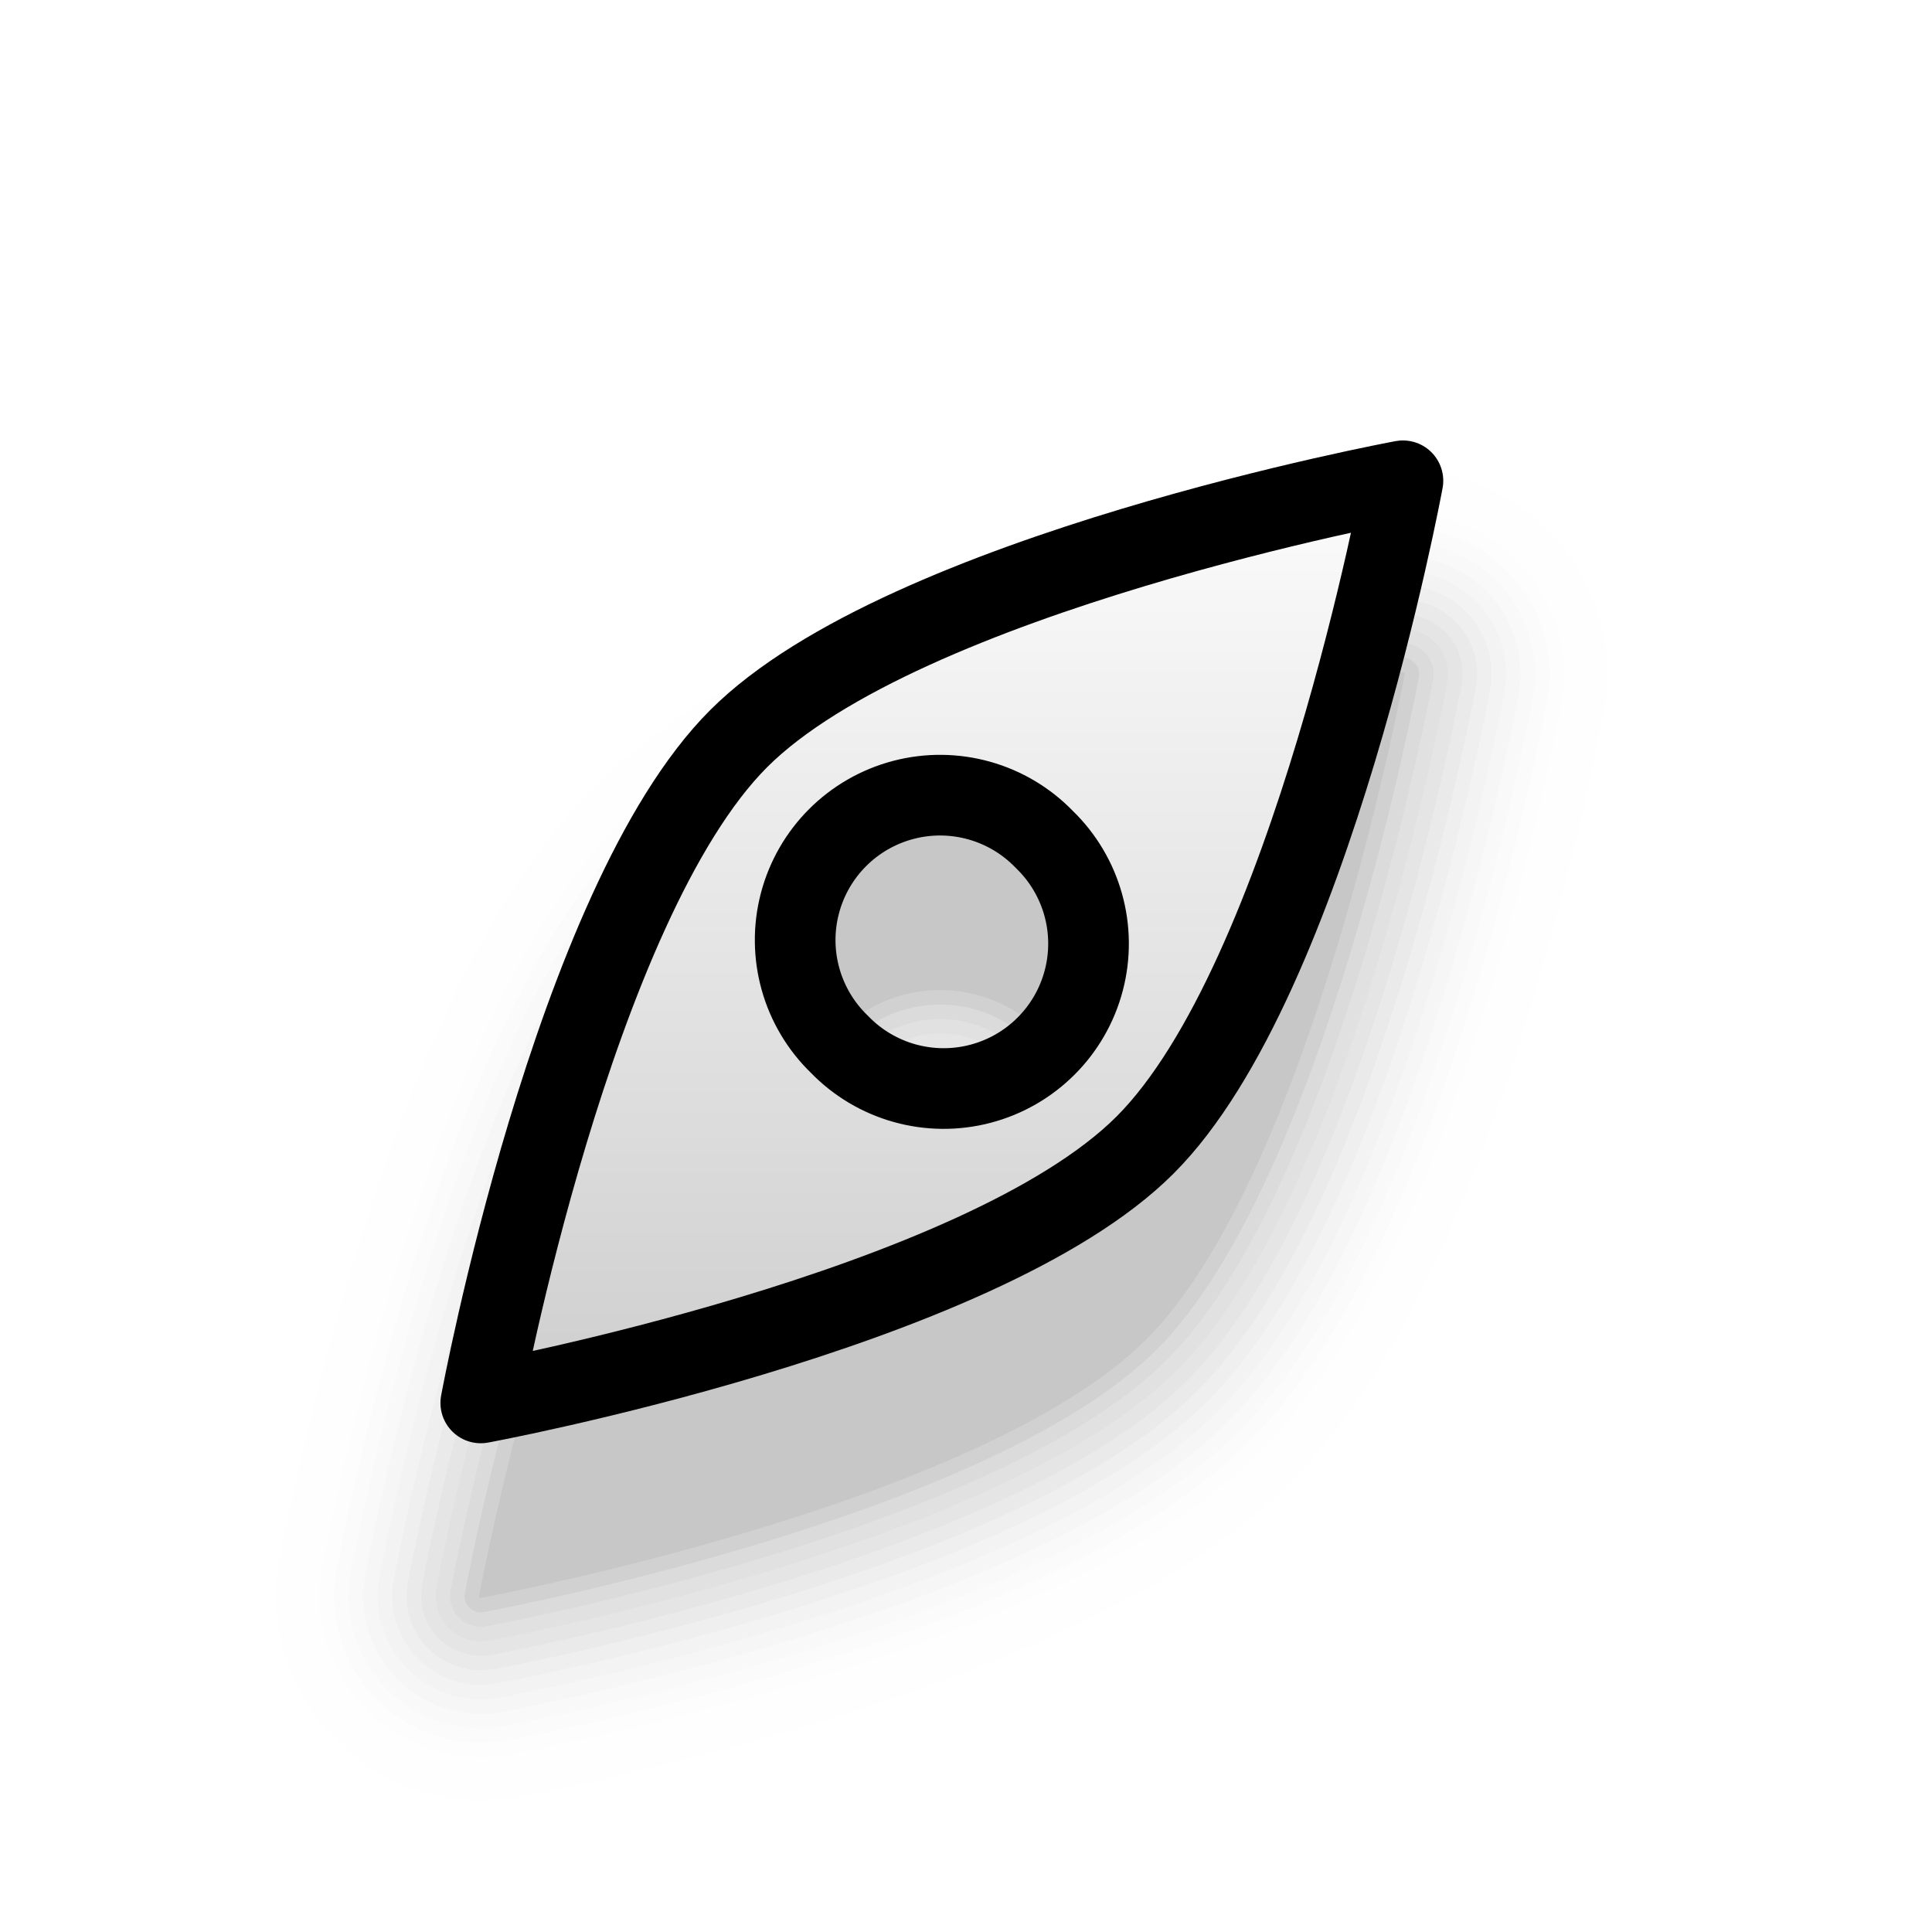
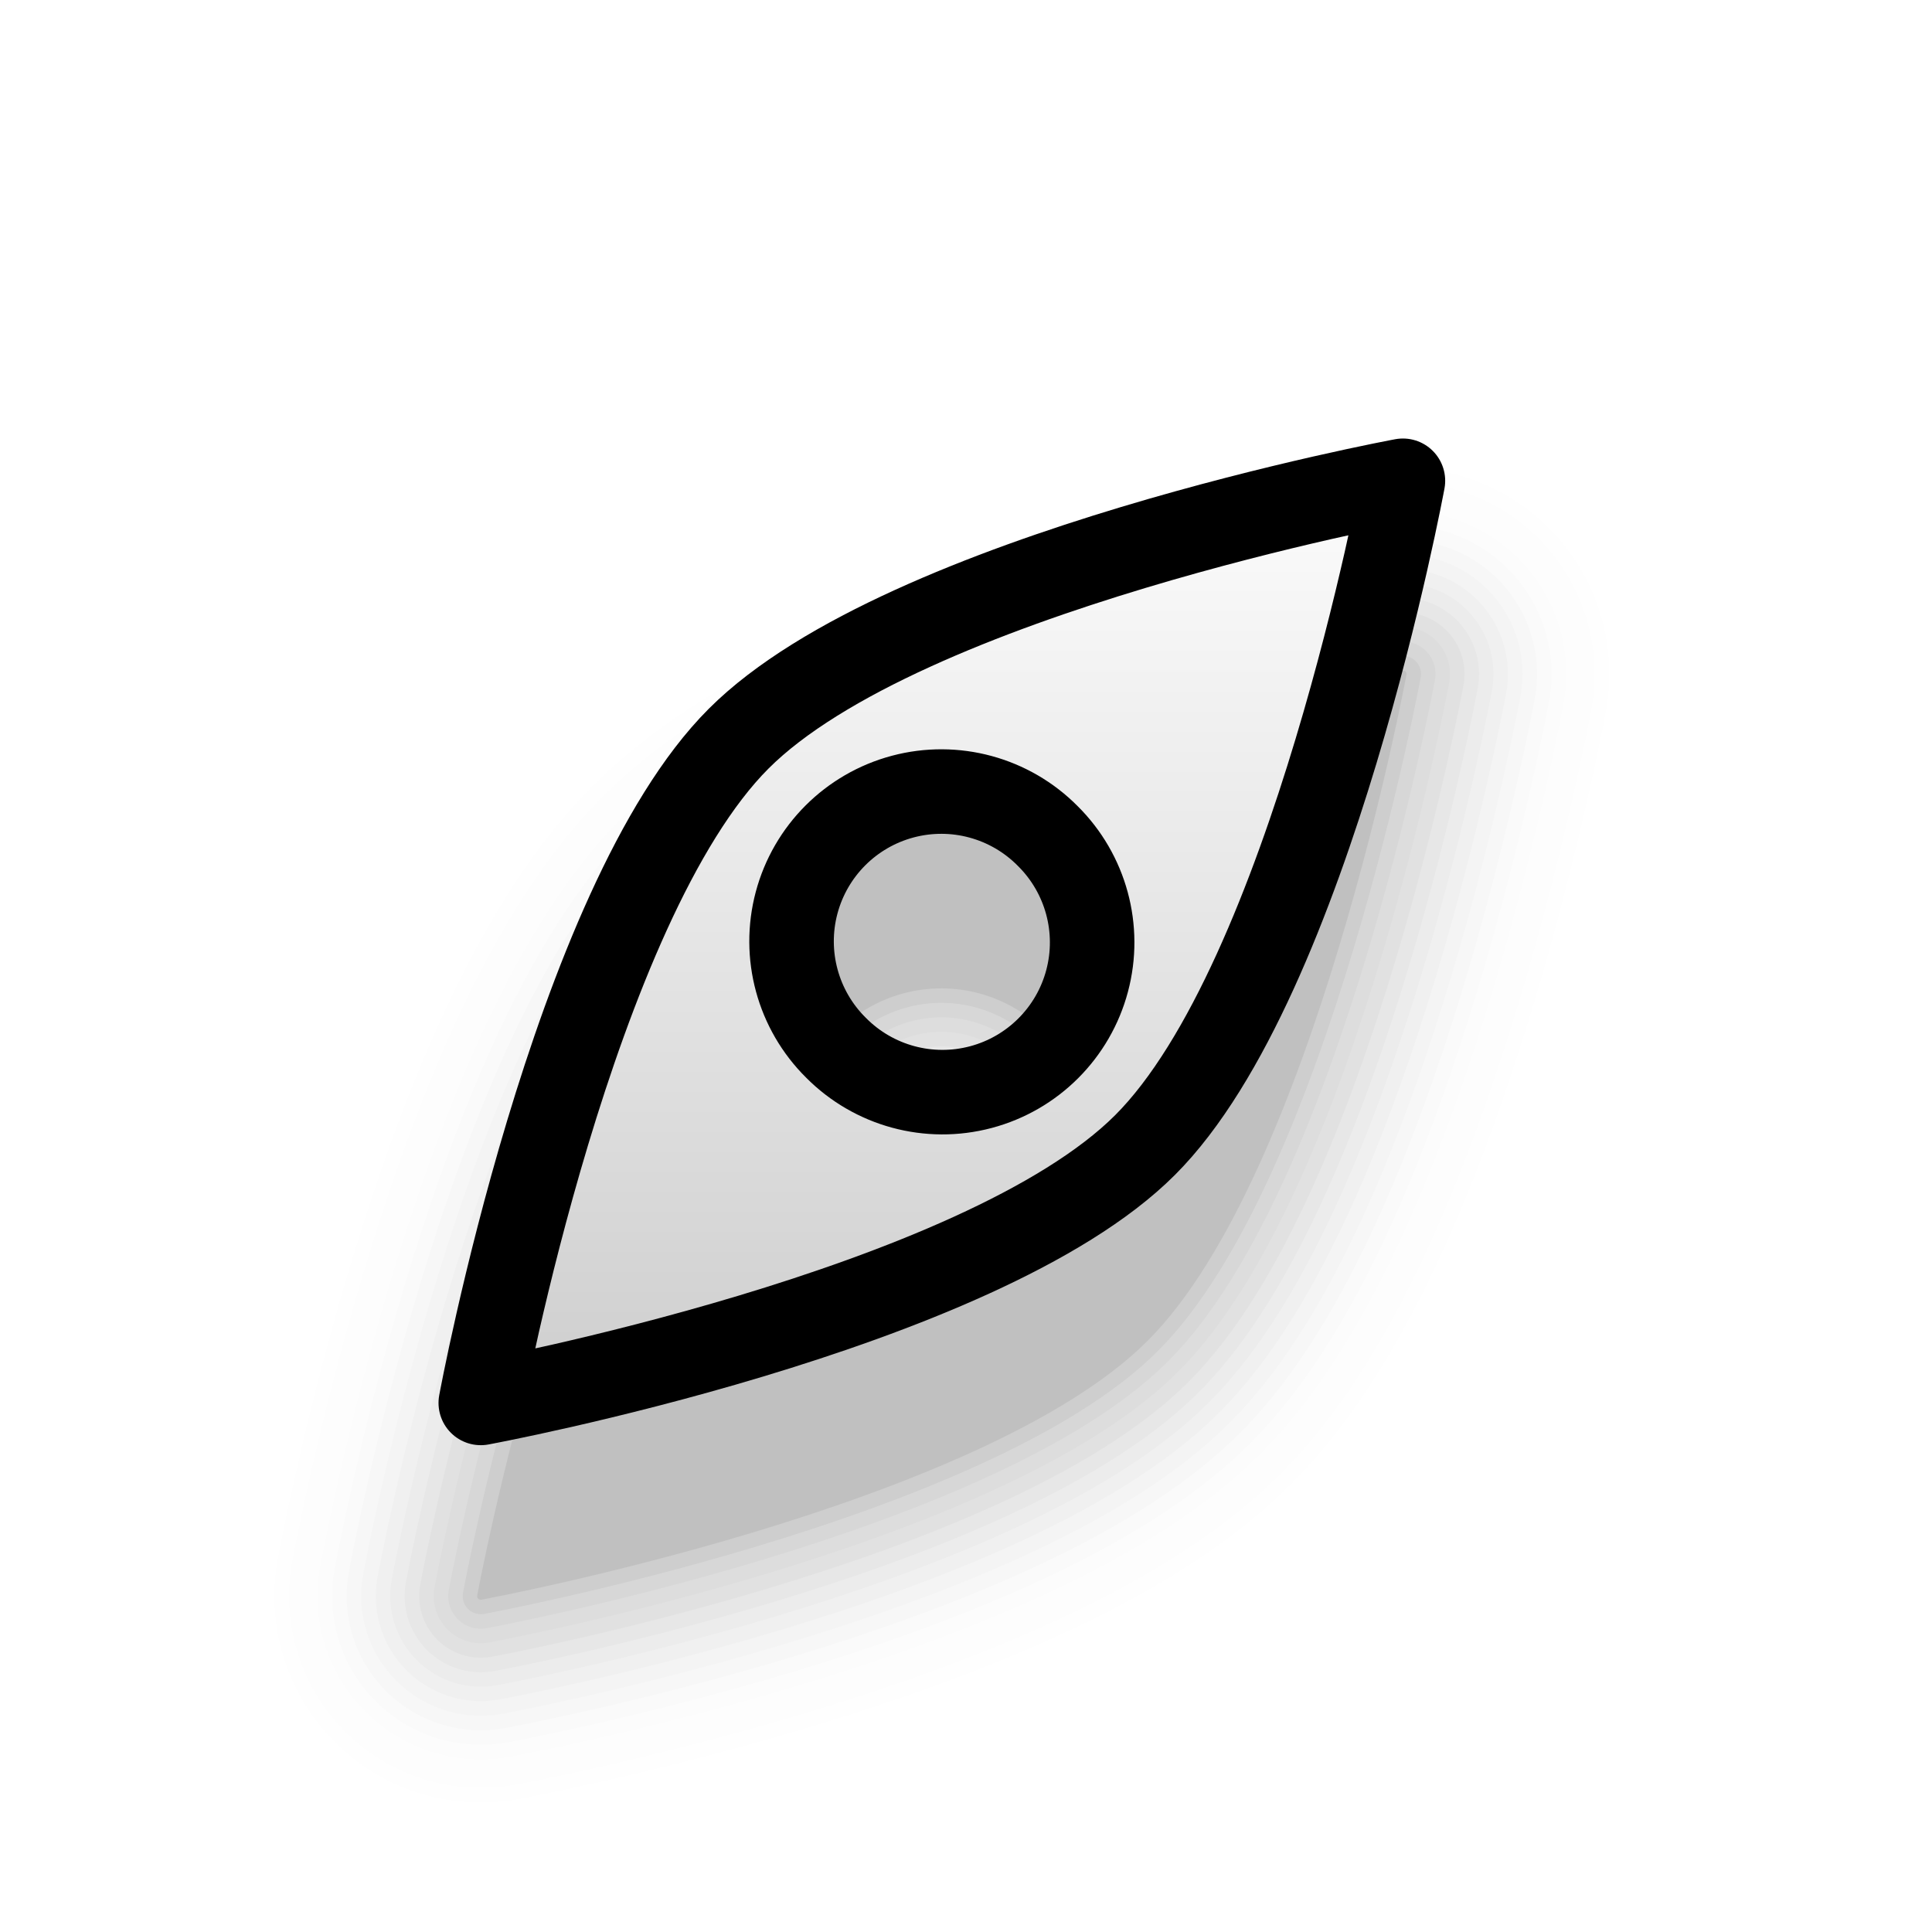
<svg xmlns="http://www.w3.org/2000/svg" width="40" height="40" viewBox="0 0 40 40">
  <linearGradient id="body" x1="0" y1="0" x2="0" y2="1">
    <stop offset="0" stop-color="#fcfcfc" />
    <stop offset="1" stop-color="#cecece" />
  </linearGradient>
  <linearGradient id="glyph" x1="0" y1="0" x2="0" y2="1">
    <stop offset="0" stop-color="#7abd43" />
    <stop offset="1" stop-color="#4f7d2a" />
  </linearGradient>
-   <g transform="translate(0 4.0)" fill="#000" stroke="#000" stroke-linejoin="round" fill-rule="evenodd">
-     <g opacity="0.067" stroke-width="0.07">
-       <path d="M9.954 29.046C9.954 29.046 11.863 18.722 15.293 15.293C18.722 11.863 29.046 9.954 29.046 9.954C29.046 9.954 27.137 20.278 23.707 23.707C20.278 27.137 9.954 29.046 9.954 29.046ZM17.379 21.621A3 3 0 1 1 21.621 17.379A3 3 0 1 1 17.379 21.621Z" />
+   <g transform="translate(0 4.0)" opacity="0.248" fill="#000" fill-rule="evenodd" stroke-linejoin="round">
+     <g opacity="1.000">
+       <path d="M9.954 29.046C9.954 29.046 11.863 18.722 15.293 15.293C18.722 11.863 29.046 9.954 29.046 9.954C29.046 9.954 27.137 20.278 23.707 23.707C20.278 27.137 9.954 29.046 9.954 29.046ZM17.308 21.692A3.1 3.1 0 1 1 21.692 17.308A3.1 3.1 0 1 1 17.308 21.692Z" />
+       <path d="M9.954 29.046C9.954 29.046 11.863 18.722 15.293 15.293C18.722 11.863 29.046 9.954 29.046 9.954C29.046 9.954 27.137 20.278 23.707 23.707C20.278 27.137 9.954 29.046 9.954 29.046ZM17.308 21.692A3.1 3.1 0 1 1 21.692 17.308A3.1 3.1 0 1 1 17.308 21.692Z" fill="none" stroke="#000" stroke-width="0.15" />
    </g>
-     <g opacity="0.044" stroke-width="0.67">
-       <path d="M9.954 29.046C9.954 29.046 11.863 18.722 15.293 15.293C18.722 11.863 29.046 9.954 29.046 9.954C29.046 9.954 27.137 20.278 23.707 23.707C20.278 27.137 9.954 29.046 9.954 29.046ZM17.379 21.621A3 3 0 1 1 21.621 17.379A3 3 0 1 1 17.379 21.621Z" />
+     <g opacity="0.407">
+       <path d="M9.954 29.046C9.954 29.046 11.863 18.722 15.293 15.293C18.722 11.863 29.046 9.954 29.046 9.954C29.046 9.954 27.137 20.278 23.707 23.707C20.278 27.137 9.954 29.046 9.954 29.046ZM17.308 21.692A3.1 3.1 0 1 1 21.692 17.308A3.1 3.1 0 1 1 17.308 21.692Z" />
+       <path d="M9.954 29.046C9.954 29.046 11.863 18.722 15.293 15.293C18.722 11.863 29.046 9.954 29.046 9.954C29.046 9.954 27.137 20.278 23.707 23.707C20.278 27.137 9.954 29.046 9.954 29.046ZM17.308 21.692A3.1 3.1 0 1 1 21.692 17.308A3.1 3.1 0 1 1 17.308 21.692Z" fill="none" stroke="#000" stroke-width="0.75" />
    </g>
-     <g opacity="0.025" stroke-width="1.27">
-       <path d="M9.954 29.046C9.954 29.046 11.863 18.722 15.293 15.293C18.722 11.863 29.046 9.954 29.046 9.954C29.046 9.954 27.137 20.278 23.707 23.707C20.278 27.137 9.954 29.046 9.954 29.046ZM17.379 21.621A3 3 0 1 1 21.621 17.379A3 3 0 1 1 17.379 21.621Z" />
+     <g opacity="0.192">
+       <path d="M9.954 29.046C9.954 29.046 11.863 18.722 15.293 15.293C18.722 11.863 29.046 9.954 29.046 9.954C29.046 9.954 27.137 20.278 23.707 23.707C20.278 27.137 9.954 29.046 9.954 29.046ZM17.308 21.692A3.1 3.1 0 1 1 21.692 17.308A3.1 3.1 0 1 1 17.308 21.692Z" />
+       <path d="M9.954 29.046C9.954 29.046 11.863 18.722 15.293 15.293C18.722 11.863 29.046 9.954 29.046 9.954C29.046 9.954 27.137 20.278 23.707 23.707C20.278 27.137 9.954 29.046 9.954 29.046ZM17.308 21.692A3.1 3.1 0 1 1 21.692 17.308A3.1 3.1 0 1 1 17.308 21.692Z" fill="none" stroke="#000" stroke-width="1.35" />
    </g>
-     <g opacity="0.019" stroke-width="1.87">
-       <path d="M9.954 29.046C9.954 29.046 11.863 18.722 15.293 15.293C18.722 11.863 29.046 9.954 29.046 9.954C29.046 9.954 27.137 20.278 23.707 23.707C20.278 27.137 9.954 29.046 9.954 29.046ZM17.379 21.621A3 3 0 1 1 21.621 17.379A3 3 0 1 1 17.379 21.621Z" />
+     <g opacity="0.129">
+       <path d="M9.954 29.046C9.954 29.046 11.863 18.722 15.293 15.293C18.722 11.863 29.046 9.954 29.046 9.954C29.046 9.954 27.137 20.278 23.707 23.707C20.278 27.137 9.954 29.046 9.954 29.046ZM17.308 21.692A3.1 3.1 0 1 1 21.692 17.308A3.1 3.1 0 1 1 17.308 21.692Z" />
+       <path d="M9.954 29.046C9.954 29.046 11.863 18.722 15.293 15.293C18.722 11.863 29.046 9.954 29.046 9.954C29.046 9.954 27.137 20.278 23.707 23.707C20.278 27.137 9.954 29.046 9.954 29.046ZM17.308 21.692A3.1 3.1 0 1 1 21.692 17.308A3.1 3.1 0 1 1 17.308 21.692Z" fill="none" stroke="#000" stroke-width="1.95" />
    </g>
-     <g opacity="0.022" stroke-width="2.47">
-       <path d="M9.954 29.046C9.954 29.046 11.863 18.722 15.293 15.293C18.722 11.863 29.046 9.954 29.046 9.954C29.046 9.954 27.137 20.278 23.707 23.707C20.278 27.137 9.954 29.046 9.954 29.046ZM17.379 21.621A3 3 0 1 1 21.621 17.379A3 3 0 1 1 17.379 21.621Z" />
+     <g opacity="0.133">
+       <path d="M9.954 29.046C9.954 29.046 11.863 18.722 15.293 15.293C18.722 11.863 29.046 9.954 29.046 9.954C29.046 9.954 27.137 20.278 23.707 23.707C20.278 27.137 9.954 29.046 9.954 29.046ZM17.308 21.692A3.1 3.1 0 1 1 21.692 17.308A3.1 3.1 0 1 1 17.308 21.692Z" />
+       <path d="M9.954 29.046C9.954 29.046 11.863 18.722 15.293 15.293C18.722 11.863 29.046 9.954 29.046 9.954C29.046 9.954 27.137 20.278 23.707 23.707C20.278 27.137 9.954 29.046 9.954 29.046ZM17.308 21.692A3.1 3.1 0 1 1 21.692 17.308A3.1 3.1 0 1 1 17.308 21.692Z" fill="none" stroke="#000" stroke-width="2.55" />
    </g>
-     <g opacity="0.023" stroke-width="3.07">
-       <path d="M9.954 29.046C9.954 29.046 11.863 18.722 15.293 15.293C18.722 11.863 29.046 9.954 29.046 9.954C29.046 9.954 27.137 20.278 23.707 23.707C20.278 27.137 9.954 29.046 9.954 29.046ZM17.379 21.621A3 3 0 1 1 21.621 17.379A3 3 0 1 1 17.379 21.621Z" />
+     <g opacity="0.124">
+       <path d="M9.954 29.046C9.954 29.046 11.863 18.722 15.293 15.293C18.722 11.863 29.046 9.954 29.046 9.954C29.046 9.954 27.137 20.278 23.707 23.707C20.278 27.137 9.954 29.046 9.954 29.046ZM17.308 21.692A3.1 3.1 0 1 1 21.692 17.308A3.1 3.1 0 1 1 17.308 21.692Z" />
+       <path d="M9.954 29.046C9.954 29.046 11.863 18.722 15.293 15.293C18.722 11.863 29.046 9.954 29.046 9.954C29.046 9.954 27.137 20.278 23.707 23.707C20.278 27.137 9.954 29.046 9.954 29.046ZM17.308 21.692A3.1 3.1 0 1 1 21.692 17.308A3.1 3.1 0 1 1 17.308 21.692Z" fill="none" stroke="#000" stroke-width="3.15" />
    </g>
-     <g opacity="0.019" stroke-width="3.67">
-       <path d="M9.954 29.046C9.954 29.046 11.863 18.722 15.293 15.293C18.722 11.863 29.046 9.954 29.046 9.954C29.046 9.954 27.137 20.278 23.707 23.707C20.278 27.137 9.954 29.046 9.954 29.046ZM17.379 21.621A3 3 0 1 1 21.621 17.379A3 3 0 1 1 17.379 21.621Z" />
+     <g opacity="0.095">
+       <path d="M9.954 29.046C9.954 29.046 11.863 18.722 15.293 15.293C18.722 11.863 29.046 9.954 29.046 9.954C29.046 9.954 27.137 20.278 23.707 23.707C20.278 27.137 9.954 29.046 9.954 29.046ZM17.308 21.692A3.1 3.1 0 1 1 21.692 17.308A3.1 3.1 0 1 1 17.308 21.692Z" />
+       <path d="M9.954 29.046C9.954 29.046 11.863 18.722 15.293 15.293C18.722 11.863 29.046 9.954 29.046 9.954C29.046 9.954 27.137 20.278 23.707 23.707C20.278 27.137 9.954 29.046 9.954 29.046ZM17.308 21.692A3.1 3.1 0 1 1 21.692 17.308A3.1 3.1 0 1 1 17.308 21.692Z" fill="none" stroke="#000" stroke-width="3.75" />
    </g>
-     <g opacity="0.015" stroke-width="4.27">
-       <path d="M9.954 29.046C9.954 29.046 11.863 18.722 15.293 15.293C18.722 11.863 29.046 9.954 29.046 9.954C29.046 9.954 27.137 20.278 23.707 23.707C20.278 27.137 9.954 29.046 9.954 29.046ZM17.379 21.621A3 3 0 1 1 21.621 17.379A3 3 0 1 1 17.379 21.621Z" />
+     <g opacity="0.071">
+       <path d="M9.954 29.046C9.954 29.046 11.863 18.722 15.293 15.293C18.722 11.863 29.046 9.954 29.046 9.954C29.046 9.954 27.137 20.278 23.707 23.707C20.278 27.137 9.954 29.046 9.954 29.046ZM17.308 21.692A3.1 3.1 0 1 1 21.692 17.308A3.1 3.1 0 1 1 17.308 21.692Z" />
+       <path d="M9.954 29.046C9.954 29.046 11.863 18.722 15.293 15.293C18.722 11.863 29.046 9.954 29.046 9.954C29.046 9.954 27.137 20.278 23.707 23.707C20.278 27.137 9.954 29.046 9.954 29.046ZM17.308 21.692A3.1 3.1 0 1 1 21.692 17.308A3.1 3.1 0 1 1 17.308 21.692Z" fill="none" stroke="#000" stroke-width="4.35" />
    </g>
-     <g opacity="0.013" stroke-width="4.87">
-       <path d="M9.954 29.046C9.954 29.046 11.863 18.722 15.293 15.293C18.722 11.863 29.046 9.954 29.046 9.954C29.046 9.954 27.137 20.278 23.707 23.707C20.278 27.137 9.954 29.046 9.954 29.046ZM17.379 21.621A3 3 0 1 1 21.621 17.379A3 3 0 1 1 17.379 21.621Z" />
+     <g opacity="0.058">
+       <path d="M9.954 29.046C9.954 29.046 11.863 18.722 15.293 15.293C18.722 11.863 29.046 9.954 29.046 9.954C29.046 9.954 27.137 20.278 23.707 23.707C20.278 27.137 9.954 29.046 9.954 29.046ZM17.308 21.692A3.1 3.1 0 1 1 21.692 17.308A3.1 3.1 0 1 1 17.308 21.692Z" />
+       <path d="M9.954 29.046C9.954 29.046 11.863 18.722 15.293 15.293C18.722 11.863 29.046 9.954 29.046 9.954C29.046 9.954 27.137 20.278 23.707 23.707C20.278 27.137 9.954 29.046 9.954 29.046ZM17.308 21.692A3.1 3.1 0 1 1 21.692 17.308A3.1 3.1 0 1 1 17.308 21.692Z" fill="none" stroke="#000" stroke-width="4.95" />
    </g>
-     <g opacity="0.011" stroke-width="5.47">
-       <path d="M9.954 29.046C9.954 29.046 11.863 18.722 15.293 15.293C18.722 11.863 29.046 9.954 29.046 9.954C29.046 9.954 27.137 20.278 23.707 23.707C20.278 27.137 9.954 29.046 9.954 29.046ZM17.379 21.621A3 3 0 1 1 21.621 17.379A3 3 0 1 1 17.379 21.621Z" />
+     <g opacity="0.048">
+       <path d="M9.954 29.046C9.954 29.046 11.863 18.722 15.293 15.293C18.722 11.863 29.046 9.954 29.046 9.954C29.046 9.954 27.137 20.278 23.707 23.707C20.278 27.137 9.954 29.046 9.954 29.046ZM17.308 21.692A3.1 3.1 0 1 1 21.692 17.308A3.1 3.1 0 1 1 17.308 21.692Z" />
+       <path d="M9.954 29.046C9.954 29.046 11.863 18.722 15.293 15.293C18.722 11.863 29.046 9.954 29.046 9.954C29.046 9.954 27.137 20.278 23.707 23.707C20.278 27.137 9.954 29.046 9.954 29.046ZM17.308 21.692A3.1 3.1 0 1 1 21.692 17.308A3.1 3.1 0 1 1 17.308 21.692Z" fill="none" stroke="#000" stroke-width="5.55" />
    </g>
-     <g opacity="0.008" stroke-width="6.07">
-       <path d="M9.954 29.046C9.954 29.046 11.863 18.722 15.293 15.293C18.722 11.863 29.046 9.954 29.046 9.954C29.046 9.954 27.137 20.278 23.707 23.707C20.278 27.137 9.954 29.046 9.954 29.046ZM17.379 21.621A3 3 0 1 1 21.621 17.379A3 3 0 1 1 17.379 21.621Z" />
+     <g opacity="0.034">
+       <path d="M9.954 29.046C9.954 29.046 11.863 18.722 15.293 15.293C18.722 11.863 29.046 9.954 29.046 9.954C29.046 9.954 27.137 20.278 23.707 23.707C20.278 27.137 9.954 29.046 9.954 29.046ZM17.308 21.692A3.1 3.1 0 1 1 21.692 17.308A3.1 3.1 0 1 1 17.308 21.692Z" />
+       <path d="M9.954 29.046C9.954 29.046 11.863 18.722 15.293 15.293C18.722 11.863 29.046 9.954 29.046 9.954C29.046 9.954 27.137 20.278 23.707 23.707C20.278 27.137 9.954 29.046 9.954 29.046ZM17.308 21.692A3.1 3.1 0 1 1 21.692 17.308A3.1 3.1 0 1 1 17.308 21.692Z" fill="none" stroke="#000" stroke-width="6.15" />
    </g>
-     <g opacity="0.004" stroke-width="6.67">
-       <path d="M9.954 29.046C9.954 29.046 11.863 18.722 15.293 15.293C18.722 11.863 29.046 9.954 29.046 9.954C29.046 9.954 27.137 20.278 23.707 23.707C20.278 27.137 9.954 29.046 9.954 29.046ZM17.379 21.621A3 3 0 1 1 21.621 17.379A3 3 0 1 1 17.379 21.621Z" />
+     <g opacity="0.017">
+       <path d="M9.954 29.046C9.954 29.046 11.863 18.722 15.293 15.293C18.722 11.863 29.046 9.954 29.046 9.954C29.046 9.954 27.137 20.278 23.707 23.707C20.278 27.137 9.954 29.046 9.954 29.046ZM17.308 21.692A3.1 3.1 0 1 1 21.692 17.308A3.1 3.1 0 1 1 17.308 21.692Z" />
+       <path d="M9.954 29.046C9.954 29.046 11.863 18.722 15.293 15.293C18.722 11.863 29.046 9.954 29.046 9.954C29.046 9.954 27.137 20.278 23.707 23.707C20.278 27.137 9.954 29.046 9.954 29.046ZM17.308 21.692A3.1 3.1 0 1 1 21.692 17.308A3.1 3.1 0 1 1 17.308 21.692Z" fill="none" stroke="#000" stroke-width="6.75" />
    </g>
-     <g opacity="0.003" stroke-width="7.27">
-       <path d="M9.954 29.046C9.954 29.046 11.863 18.722 15.293 15.293C18.722 11.863 29.046 9.954 29.046 9.954C29.046 9.954 27.137 20.278 23.707 23.707C20.278 27.137 9.954 29.046 9.954 29.046ZM17.379 21.621A3 3 0 1 1 21.621 17.379A3 3 0 1 1 17.379 21.621Z" />
+     <g opacity="0.012">
+       <path d="M9.954 29.046C9.954 29.046 11.863 18.722 15.293 15.293C18.722 11.863 29.046 9.954 29.046 9.954C29.046 9.954 27.137 20.278 23.707 23.707C20.278 27.137 9.954 29.046 9.954 29.046ZM17.308 21.692A3.1 3.1 0 1 1 21.692 17.308A3.1 3.1 0 1 1 17.308 21.692Z" />
+       <path d="M9.954 29.046C9.954 29.046 11.863 18.722 15.293 15.293C18.722 11.863 29.046 9.954 29.046 9.954C29.046 9.954 27.137 20.278 23.707 23.707C20.278 27.137 9.954 29.046 9.954 29.046ZM17.308 21.692A3.1 3.1 0 1 1 21.692 17.308A3.1 3.1 0 1 1 17.308 21.692Z" fill="none" stroke="#000" stroke-width="7.35" />
    </g>
-     <g opacity="0.003" stroke-width="7.87">
-       <path d="M9.954 29.046C9.954 29.046 11.863 18.722 15.293 15.293C18.722 11.863 29.046 9.954 29.046 9.954C29.046 9.954 27.137 20.278 23.707 23.707C20.278 27.137 9.954 29.046 9.954 29.046ZM17.379 21.621A3 3 0 1 1 21.621 17.379A3 3 0 1 1 17.379 21.621Z" />
+     <g opacity="0.012">
+       <path d="M9.954 29.046C9.954 29.046 11.863 18.722 15.293 15.293C18.722 11.863 29.046 9.954 29.046 9.954C29.046 9.954 27.137 20.278 23.707 23.707C20.278 27.137 9.954 29.046 9.954 29.046ZM17.308 21.692A3.1 3.1 0 1 1 21.692 17.308A3.1 3.1 0 1 1 17.308 21.692Z" />
+       <path d="M9.954 29.046C9.954 29.046 11.863 18.722 15.293 15.293C18.722 11.863 29.046 9.954 29.046 9.954C29.046 9.954 27.137 20.278 23.707 23.707C20.278 27.137 9.954 29.046 9.954 29.046ZM17.308 21.692A3.1 3.1 0 1 1 21.692 17.308A3.1 3.1 0 1 1 17.308 21.692Z" fill="none" stroke="#000" stroke-width="7.95" />
    </g>
-     <g opacity="0.004" stroke-width="8.47">
-       <path d="M9.954 29.046C9.954 29.046 11.863 18.722 15.293 15.293C18.722 11.863 29.046 9.954 29.046 9.954C29.046 9.954 27.137 20.278 23.707 23.707C20.278 27.137 9.954 29.046 9.954 29.046ZM17.379 21.621A3 3 0 1 1 21.621 17.379A3 3 0 1 1 17.379 21.621Z" />
+     <g opacity="0.016">
+       <path d="M9.954 29.046C9.954 29.046 11.863 18.722 15.293 15.293C18.722 11.863 29.046 9.954 29.046 9.954C29.046 9.954 27.137 20.278 23.707 23.707C20.278 27.137 9.954 29.046 9.954 29.046ZM17.308 21.692A3.1 3.1 0 1 1 21.692 17.308A3.1 3.1 0 1 1 17.308 21.692Z" />
+       <path d="M9.954 29.046C9.954 29.046 11.863 18.722 15.293 15.293C18.722 11.863 29.046 9.954 29.046 9.954C29.046 9.954 27.137 20.278 23.707 23.707C20.278 27.137 9.954 29.046 9.954 29.046ZM17.308 21.692A3.1 3.1 0 1 1 21.692 17.308A3.1 3.1 0 1 1 17.308 21.692Z" fill="none" stroke="#000" stroke-width="8.55" />
    </g>
  </g>
-   <path d="M9.954 29.046C9.954 29.046 11.863 18.722 15.293 15.293C18.722 11.863 29.046 9.954 29.046 9.954C29.046 9.954 27.137 20.278 23.707 23.707C20.278 27.137 9.954 29.046 9.954 29.046ZM17.379 21.621A3 3 0 1 1 21.621 17.379A3 3 0 1 1 17.379 21.621Z" fill="url(#body)" fill-rule="evenodd" stroke="#000000" stroke-width="1.67" stroke-linejoin="round" />
+   <path d="M9.954 29.046C9.954 29.046 11.863 18.722 15.293 15.293C18.722 11.863 29.046 9.954 29.046 9.954C29.046 9.954 27.137 20.278 23.707 23.707C20.278 27.137 9.954 29.046 9.954 29.046ZM17.308 21.692A3.1 3.1 0 1 1 21.692 17.308A3.1 3.1 0 1 1 17.308 21.692Z" fill="url(#body)" fill-rule="evenodd" stroke="#000000" stroke-width="1.75" stroke-linejoin="round" />
</svg>
